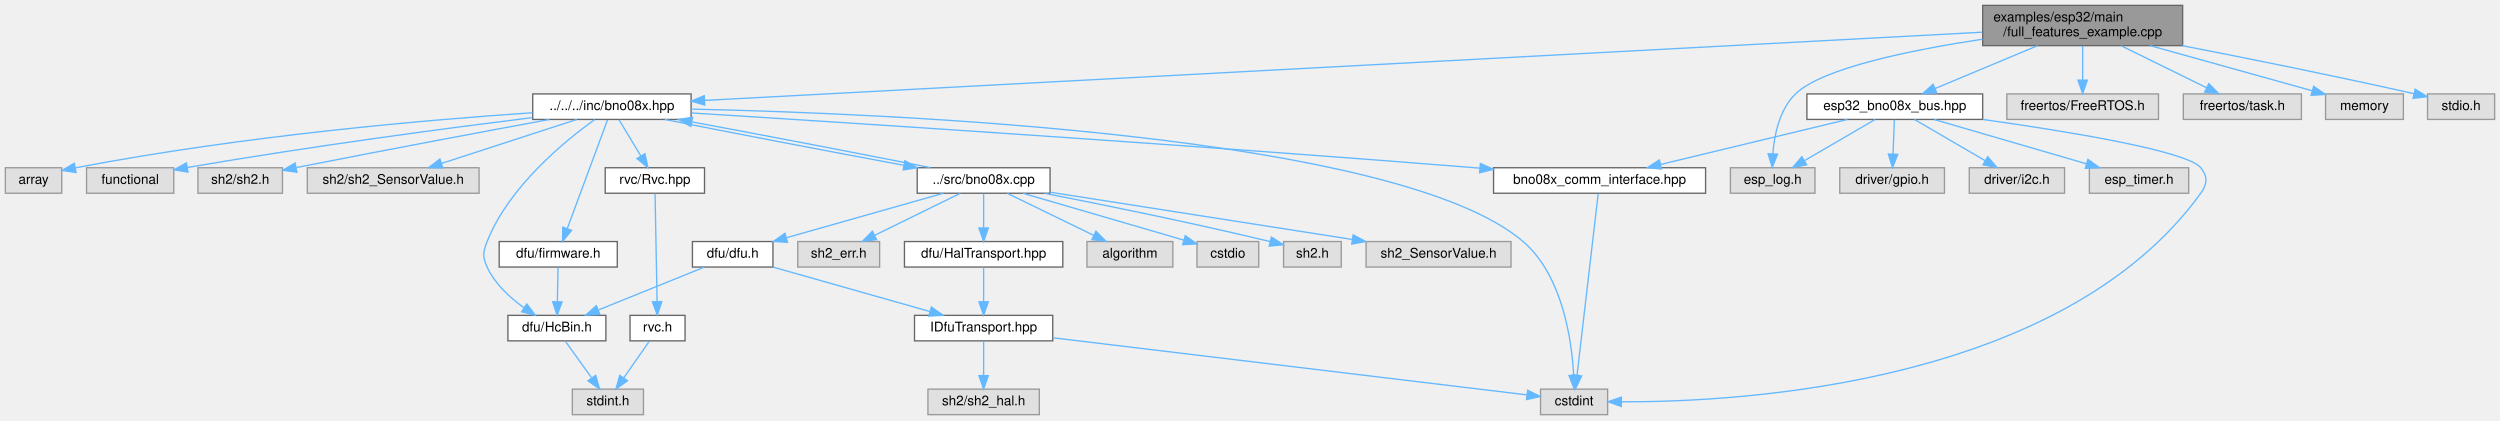
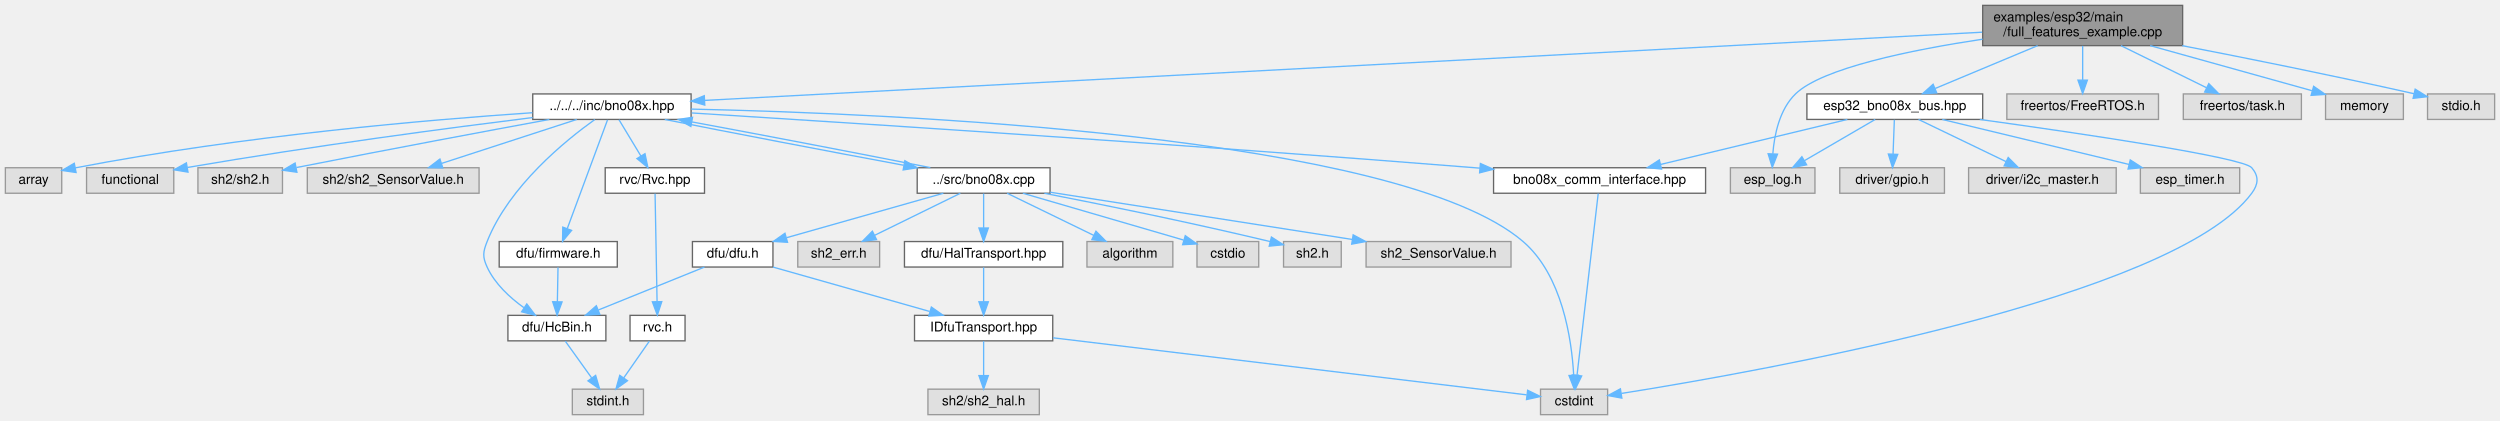
<svg xmlns="http://www.w3.org/2000/svg" xmlns:xlink="http://www.w3.org/1999/xlink" width="1863pt" height="313pt" viewBox="0.00 0.00 1863.00 313.00">
  <g id="graph0" class="graph" transform="scale(1 1) rotate(0) translate(4 309)">
    <g id="Node000001" class="node">
      <g id="a_Node000001">
        <a xlink:title="Comprehensive example demonstrating all BNO08x features.">
          <polygon fill="#999999" stroke="#666666" points="1622.5,-305 1473.5,-305 1473.5,-275 1622.5,-275 1622.5,-305" />
          <text text-anchor="start" x="1481.5" y="-293" font-family="Helvetica,sans-Serif" font-size="10.00">examples/esp32/main</text>
          <text text-anchor="middle" x="1548" y="-282" font-family="Helvetica,sans-Serif" font-size="10.00">/full_features_example.cpp</text>
        </a>
      </g>
    </g>
    <g id="Node000002" class="node">
      <g id="a_Node000002">
        <a xlink:title=" ">
          <polygon fill="#e0e0e0" stroke="#999999" points="1348.5,-184 1285.5,-184 1285.5,-165 1348.5,-165 1348.5,-184" />
          <text text-anchor="middle" x="1317" y="-172" font-family="Helvetica,sans-Serif" font-size="10.00">esp_log.h</text>
        </a>
      </g>
    </g>
    <g id="edge1_Node000001_Node000002" class="edge">
      <g id="a_edge1_Node000001_Node000002">
        <a xlink:title=" ">
          <path fill="none" stroke="#63b8ff" d="M1473.4,-279.8C1419.89,-271.73 1353.87,-258.24 1334,-239 1322.1,-227.47 1318.23,-208.6 1317.11,-194.41" />
          <polygon fill="#63b8ff" stroke="#63b8ff" points="1320.6,-194.13 1316.7,-184.28 1313.6,-194.41 1320.6,-194.13" />
        </a>
      </g>
    </g>
    <g id="Node000003" class="node">
      <g id="a_Node000003">
        <a xlink:title=" ">
          <polygon fill="#e0e0e0" stroke="#999999" points="1604.5,-239 1491.5,-239 1491.5,-220 1604.5,-220 1604.5,-239" />
          <text text-anchor="middle" x="1548" y="-227" font-family="Helvetica,sans-Serif" font-size="10.00">freertos/FreeRTOS.h</text>
        </a>
      </g>
    </g>
    <g id="edge2_Node000001_Node000003" class="edge">
      <g id="a_edge2_Node000001_Node000003">
        <a xlink:title=" ">
          <path fill="none" stroke="#63b8ff" d="M1548,-274.84C1548,-267.21 1548,-257.7 1548,-249.45" />
          <polygon fill="#63b8ff" stroke="#63b8ff" points="1551.5,-249.27 1548,-239.27 1544.5,-249.27 1551.5,-249.27" />
        </a>
      </g>
    </g>
    <g id="Node000004" class="node">
      <g id="a_Node000004">
        <a xlink:title=" ">
          <polygon fill="#e0e0e0" stroke="#999999" points="1711,-239 1623,-239 1623,-220 1711,-220 1711,-239" />
          <text text-anchor="middle" x="1667" y="-227" font-family="Helvetica,sans-Serif" font-size="10.00">freertos/task.h</text>
        </a>
      </g>
    </g>
    <g id="edge3_Node000001_Node000004" class="edge">
      <g id="a_edge3_Node000001_Node000004">
        <a xlink:title=" ">
          <path fill="none" stroke="#63b8ff" d="M1576.5,-274.99C1595.91,-265.45 1621.43,-252.9 1640.42,-243.57" />
          <polygon fill="#63b8ff" stroke="#63b8ff" points="1642,-246.69 1649.43,-239.14 1638.91,-240.41 1642,-246.69" />
        </a>
      </g>
    </g>
    <g id="Node000005" class="node">
      <g id="a_Node000005">
        <a xlink:title=" ">
          <polygon fill="#e0e0e0" stroke="#999999" points="1787,-239 1729,-239 1729,-220 1787,-220 1787,-239" />
          <text text-anchor="middle" x="1758" y="-227" font-family="Helvetica,sans-Serif" font-size="10.00">memory</text>
        </a>
      </g>
    </g>
    <g id="edge4_Node000001_Node000005" class="edge">
      <g id="a_edge4_Node000001_Node000005">
        <a xlink:title=" ">
          <path fill="none" stroke="#63b8ff" d="M1598.3,-274.99C1635.25,-264.7 1684.73,-250.91 1718.78,-241.43" />
          <polygon fill="#63b8ff" stroke="#63b8ff" points="1720.12,-244.69 1728.81,-238.63 1718.24,-237.94 1720.12,-244.69" />
        </a>
      </g>
    </g>
    <g id="Node000006" class="node">
      <g id="a_Node000006">
        <a xlink:title=" ">
          <polygon fill="#e0e0e0" stroke="#999999" points="1855,-239 1805,-239 1805,-220 1855,-220 1855,-239" />
          <text text-anchor="middle" x="1830" y="-227" font-family="Helvetica,sans-Serif" font-size="10.00">stdio.h</text>
        </a>
      </g>
    </g>
    <g id="edge5_Node000001_Node000006" class="edge">
      <g id="a_edge5_Node000001_Node000006">
        <a xlink:title=" ">
          <path fill="none" stroke="#63b8ff" d="M1622.25,-274.96C1669.21,-265.86 1731.41,-253.41 1794.98,-239.15" />
          <polygon fill="#63b8ff" stroke="#63b8ff" points="1795.8,-242.56 1804.78,-236.94 1794.25,-235.73 1795.8,-242.56" />
        </a>
      </g>
    </g>
    <g id="Node000007" class="node">
      <g id="a_Node000007">
        <a xlink:href="bno08x_8hpp.html" target="_top" xlink:title="High level C++ interface for the BNO08x IMU family.">
          <polygon fill="white" stroke="#666666" points="511,-239 393,-239 393,-220 511,-220 511,-239" />
          <text text-anchor="middle" x="452" y="-227" font-family="Helvetica,sans-Serif" font-size="10.00">../../../inc/bno08x.hpp</text>
        </a>
      </g>
    </g>
    <g id="edge6_Node000001_Node000007" class="edge">
      <g id="a_edge6_Node000001_Node000007">
        <a xlink:title=" ">
          <path fill="none" stroke="#63b8ff" d="M1473.1,-285C1270.96,-274.21 716.42,-244.61 521.15,-234.19" />
          <polygon fill="#63b8ff" stroke="#63b8ff" points="521.19,-230.69 511.02,-233.65 520.82,-237.68 521.19,-230.69" />
        </a>
      </g>
    </g>
    <g id="Node000029" class="node">
      <g id="a_Node000029">
        <a xlink:href="esp32__bno08x__bus_8hpp.html" target="_top" xlink:title="ESP32 I2C communication interface implementation for BNO08x driver.">
          <polygon fill="white" stroke="#666666" points="1473.5,-239 1342.5,-239 1342.5,-220 1473.5,-220 1473.5,-239" />
          <text text-anchor="middle" x="1408" y="-227" font-family="Helvetica,sans-Serif" font-size="10.00">esp32_bno08x_bus.hpp</text>
        </a>
      </g>
    </g>
    <g id="edge35_Node000001_Node000029" class="edge">
      <g id="a_edge35_Node000001_Node000029">
        <a xlink:title=" ">
          <path fill="none" stroke="#63b8ff" d="M1514.47,-274.99C1491.21,-265.27 1460.51,-252.44 1438.05,-243.06" />
          <polygon fill="#63b8ff" stroke="#63b8ff" points="1439.25,-239.77 1428.68,-239.14 1436.55,-246.22 1439.25,-239.77" />
        </a>
      </g>
    </g>
    <g id="Node000008" class="node">
      <g id="a_Node000008">
        <a xlink:href="bno08x__comm__interface_8hpp.html" target="_top" xlink:title="CRTP-based communication interface for communicating with the BNO085.">
          <polygon fill="white" stroke="#666666" points="1267,-184 1109,-184 1109,-165 1267,-165 1267,-184" />
          <text text-anchor="middle" x="1188" y="-172" font-family="Helvetica,sans-Serif" font-size="10.00">bno08x_comm_interface.hpp</text>
        </a>
      </g>
    </g>
    <g id="edge7_Node000007_Node000008" class="edge">
      <g id="a_edge7_Node000007_Node000008">
        <a xlink:title=" ">
          <path fill="none" stroke="#63b8ff" d="M511.43,-224.83C624.91,-217.71 880.29,-201.24 1095,-184 1096.27,-183.9 1097.56,-183.79 1098.85,-183.69" />
          <polygon fill="#63b8ff" stroke="#63b8ff" points="1099.19,-187.17 1108.86,-182.85 1098.61,-180.2 1099.19,-187.17" />
        </a>
      </g>
    </g>
    <g id="Node000009" class="node">
      <g id="a_Node000009">
        <a xlink:title=" ">
          <polygon fill="#e0e0e0" stroke="#999999" points="1194,-19 1144,-19 1144,0 1194,0 1194,-19" />
          <text text-anchor="middle" x="1169" y="-7" font-family="Helvetica,sans-Serif" font-size="10.00">cstdint</text>
        </a>
      </g>
    </g>
    <g id="edge17_Node000007_Node000009" class="edge">
      <g id="a_edge17_Node000007_Node000009">
        <a xlink:title=" ">
          <path fill="none" stroke="#63b8ff" d="M511.08,-227.7C658.68,-224.5 1038.35,-208.56 1131,-129 1160.27,-103.87 1167.2,-56.14 1168.71,-29.56" />
          <polygon fill="#63b8ff" stroke="#63b8ff" points="1172.21,-29.42 1169.08,-19.3 1165.22,-29.17 1172.21,-29.42" />
        </a>
      </g>
    </g>
    <g id="Node000010" class="node">
      <g id="a_Node000010">
        <a xlink:href="HcBin_8h.html" target="_top" xlink:title="API Definition for HcBin objects (Hillcrest Binary Files).">
          <polygon fill="white" stroke="#666666" points="447.5,-74 374.5,-74 374.5,-55 447.5,-55 447.5,-74" />
          <text text-anchor="middle" x="411" y="-62" font-family="Helvetica,sans-Serif" font-size="10.00">dfu/HcBin.h</text>
        </a>
      </g>
    </g>
    <g id="edge9_Node000007_Node000010" class="edge">
      <g id="a_edge9_Node000007_Node000010">
        <a xlink:title=" ">
          <path fill="none" stroke="#63b8ff" d="M439.25,-219.92C417.82,-204.63 375.32,-170.35 359,-129 355.9,-121.14 355.47,-117.67 359,-110 364.75,-97.52 375.91,-87.24 386.42,-79.71" />
          <polygon fill="#63b8ff" stroke="#63b8ff" points="388.57,-82.49 394.97,-74.05 384.7,-76.65 388.57,-82.49" />
        </a>
      </g>
    </g>
    <g id="Node000012" class="node">
      <g id="a_Node000012">
        <a xlink:href="firmware_8h.html" target="_top" xlink:title=" ">
          <polygon fill="white" stroke="#666666" points="456,-129 368,-129 368,-110 456,-110 456,-129" />
          <text text-anchor="middle" x="412" y="-117" font-family="Helvetica,sans-Serif" font-size="10.00">dfu/firmware.h</text>
        </a>
      </g>
    </g>
    <g id="edge11_Node000007_Node000012" class="edge">
      <g id="a_edge11_Node000007_Node000012">
        <a xlink:title=" ">
          <path fill="none" stroke="#63b8ff" d="M448.73,-219.66C442.19,-202.01 427.4,-162.09 418.72,-138.64" />
          <polygon fill="#63b8ff" stroke="#63b8ff" points="421.96,-137.32 415.21,-129.16 415.4,-139.75 421.96,-137.32" />
        </a>
      </g>
    </g>
    <g id="Node000013" class="node">
      <g id="a_Node000013">
        <a xlink:href="Rvc_8hpp.html" target="_top" xlink:title=" ">
          <polygon fill="white" stroke="#666666" points="521,-184 447,-184 447,-165 521,-165 521,-184" />
          <text text-anchor="middle" x="484" y="-172" font-family="Helvetica,sans-Serif" font-size="10.00">rvc/Rvc.hpp</text>
        </a>
      </g>
    </g>
    <g id="edge13_Node000007_Node000013" class="edge">
      <g id="a_edge13_Node000007_Node000013">
        <a xlink:title=" ">
          <path fill="none" stroke="#63b8ff" d="M457.28,-219.75C461.71,-212.42 468.16,-201.73 473.62,-192.7" />
          <polygon fill="#63b8ff" stroke="#63b8ff" points="476.64,-194.46 478.81,-184.09 470.65,-190.84 476.64,-194.46" />
        </a>
      </g>
    </g>
    <g id="Node000015" class="node">
      <g id="a_Node000015">
        <a xlink:title=" ">
          <polygon fill="#e0e0e0" stroke="#999999" points="42,-184 0,-184 0,-165 42,-165 42,-184" />
          <text text-anchor="middle" x="21" y="-172" font-family="Helvetica,sans-Serif" font-size="10.00">array</text>
        </a>
      </g>
    </g>
    <g id="edge16_Node000007_Node000015" class="edge">
      <g id="a_edge16_Node000007_Node000015">
        <a xlink:title=" ">
          <path fill="none" stroke="#63b8ff" d="M392.76,-225C316.1,-219.8 178.34,-208.13 52.05,-183.9" />
          <polygon fill="#63b8ff" stroke="#63b8ff" points="52.69,-180.45 42.2,-181.98 51.35,-187.32 52.69,-180.45" />
        </a>
      </g>
    </g>
    <g id="Node000016" class="node">
      <g id="a_Node000016">
        <a xlink:title=" ">
          <polygon fill="#e0e0e0" stroke="#999999" points="125.5,-184 60.5,-184 60.5,-165 125.5,-165 125.5,-184" />
          <text text-anchor="middle" x="93" y="-172" font-family="Helvetica,sans-Serif" font-size="10.00">functional</text>
        </a>
      </g>
    </g>
    <g id="edge18_Node000007_Node000016" class="edge">
      <g id="a_edge18_Node000007_Node000016">
        <a xlink:title=" ">
          <path fill="none" stroke="#63b8ff" d="M392.92,-221.41C331.12,-213.72 231.07,-200.54 135.74,-184.21" />
          <polygon fill="#63b8ff" stroke="#63b8ff" points="136.09,-180.72 125.64,-182.47 134.9,-187.62 136.09,-180.72" />
        </a>
      </g>
    </g>
    <g id="Node000017" class="node">
      <g id="a_Node000017">
        <a xlink:title=" ">
          <polygon fill="#e0e0e0" stroke="#999999" points="206.5,-184 143.5,-184 143.5,-165 206.5,-165 206.5,-184" />
          <text text-anchor="middle" x="175" y="-172" font-family="Helvetica,sans-Serif" font-size="10.00">sh2/sh2.h</text>
        </a>
      </g>
    </g>
    <g id="edge19_Node000007_Node000017" class="edge">
      <g id="a_edge19_Node000007_Node000017">
        <a xlink:title=" ">
          <path fill="none" stroke="#63b8ff" d="M405.38,-219.97C359.88,-211.58 288.43,-198.26 216.87,-184.14" />
          <polygon fill="#63b8ff" stroke="#63b8ff" points="217.26,-180.65 206.77,-182.15 215.9,-187.52 217.26,-180.65" />
        </a>
      </g>
    </g>
    <g id="Node000018" class="node">
      <g id="a_Node000018">
        <a xlink:title=" ">
          <polygon fill="#e0e0e0" stroke="#999999" points="353,-184 225,-184 225,-165 353,-165 353,-184" />
          <text text-anchor="middle" x="289" y="-172" font-family="Helvetica,sans-Serif" font-size="10.00">sh2/sh2_SensorValue.h</text>
        </a>
      </g>
    </g>
    <g id="edge20_Node000007_Node000018" class="edge">
      <g id="a_edge20_Node000007_Node000018">
        <a xlink:title=" ">
          <path fill="none" stroke="#63b8ff" d="M425.81,-219.98C398.56,-211.13 355.7,-197.19 325.22,-187.28" />
          <polygon fill="#63b8ff" stroke="#63b8ff" points="325.99,-183.85 315.39,-184.08 323.82,-190.5 325.99,-183.85" />
        </a>
      </g>
    </g>
    <g id="Node000019" class="node">
      <g id="a_Node000019">
        <a xlink:href="bno08x_8cpp.html" target="_top" xlink:title="Template implementation of the BNO08x C++ driver.">
          <polygon fill="white" stroke="#666666" points="778.5,-184 679.5,-184 679.5,-165 778.5,-165 778.5,-184" />
          <text text-anchor="middle" x="729" y="-172" font-family="Helvetica,sans-Serif" font-size="10.00">../src/bno08x.cpp</text>
        </a>
      </g>
    </g>
    <g id="edge21_Node000007_Node000019" class="edge">
      <g id="a_edge21_Node000007_Node000019">
        <a xlink:title=" ">
          <path fill="none" stroke="#63b8ff" d="M491.39,-219.98C537.9,-210.69 615.53,-195.82 669.39,-185.86" />
          <polygon fill="#63b8ff" stroke="#63b8ff" points="670.3,-189.25 679.5,-183.99 669.03,-182.36 670.3,-189.25" />
        </a>
      </g>
    </g>
    <g id="edge8_Node000008_Node000009" class="edge">
      <g id="a_edge8_Node000008_Node000009">
        <a xlink:title=" ">
          <path fill="none" stroke="#63b8ff" d="M1186.98,-164.74C1184.01,-139.31 1175.36,-65.08 1171.24,-29.69" />
          <polygon fill="#63b8ff" stroke="#63b8ff" points="1174.66,-28.83 1170.03,-19.31 1167.71,-29.64 1174.66,-28.83" />
        </a>
      </g>
    </g>
    <g id="Node000011" class="node">
      <g id="a_Node000011">
        <a xlink:title=" ">
          <polygon fill="#e0e0e0" stroke="#999999" points="475.5,-19 422.5,-19 422.5,0 475.5,0 475.5,-19" />
          <text text-anchor="middle" x="449" y="-7" font-family="Helvetica,sans-Serif" font-size="10.00">stdint.h</text>
        </a>
      </g>
    </g>
    <g id="edge10_Node000010_Node000011" class="edge">
      <g id="a_edge10_Node000010_Node000011">
        <a xlink:title=" ">
          <path fill="none" stroke="#63b8ff" d="M417.27,-54.75C422.59,-47.34 430.36,-36.5 436.88,-27.41" />
          <polygon fill="#63b8ff" stroke="#63b8ff" points="439.86,-29.26 442.84,-19.09 434.17,-25.18 439.86,-29.26" />
        </a>
      </g>
    </g>
    <g id="edge12_Node000012_Node000010" class="edge">
      <g id="a_edge12_Node000012_Node000010">
        <a xlink:title=" ">
          <path fill="none" stroke="#63b8ff" d="M411.83,-109.75C411.7,-102.8 411.52,-92.85 411.35,-84.13" />
          <polygon fill="#63b8ff" stroke="#63b8ff" points="414.85,-84.02 411.16,-74.09 407.85,-84.15 414.85,-84.02" />
        </a>
      </g>
    </g>
    <g id="Node000014" class="node">
      <g id="a_Node000014">
        <a xlink:href="rvc_8h.html" target="_top" xlink:title=" ">
          <polygon fill="white" stroke="#666666" points="506.5,-74 465.5,-74 465.5,-55 506.5,-55 506.5,-74" />
          <text text-anchor="middle" x="486" y="-62" font-family="Helvetica,sans-Serif" font-size="10.00">rvc.h</text>
        </a>
      </g>
    </g>
    <g id="edge14_Node000013_Node000014" class="edge">
      <g id="a_edge14_Node000013_Node000014">
        <a xlink:title=" ">
          <path fill="none" stroke="#63b8ff" d="M484.16,-164.66C484.49,-147.17 485.22,-107.8 485.65,-84.27" />
          <polygon fill="#63b8ff" stroke="#63b8ff" points="489.15,-84.22 485.84,-74.16 482.16,-84.09 489.15,-84.22" />
        </a>
      </g>
    </g>
    <g id="edge15_Node000014_Node000011" class="edge">
      <g id="a_edge15_Node000014_Node000011">
        <a xlink:title=" ">
          <path fill="none" stroke="#63b8ff" d="M479.89,-54.75C474.72,-47.34 467.15,-36.5 460.81,-27.41" />
          <polygon fill="#63b8ff" stroke="#63b8ff" points="463.59,-25.29 455,-19.09 457.85,-29.29 463.59,-25.29" />
        </a>
      </g>
    </g>
    <g id="edge22_Node000019_Node000007" class="edge">
      <g id="a_edge22_Node000019_Node000007">
        <a xlink:title=" ">
          <path fill="none" stroke="#63b8ff" d="M689.28,-184.08C642.75,-193.37 565.43,-208.19 511.7,-218.13" />
          <polygon fill="#63b8ff" stroke="#63b8ff" points="510.82,-214.73 501.62,-219.98 512.09,-221.61 510.82,-214.73" />
        </a>
      </g>
    </g>
    <g id="Node000020" class="node">
      <g id="a_Node000020">
        <a xlink:title=" ">
          <polygon fill="#e0e0e0" stroke="#999999" points="870,-129 806,-129 806,-110 870,-110 870,-129" />
          <text text-anchor="middle" x="838" y="-117" font-family="Helvetica,sans-Serif" font-size="10.00">algorithm</text>
        </a>
      </g>
    </g>
    <g id="edge23_Node000019_Node000020" class="edge">
      <g id="a_edge23_Node000019_Node000020">
        <a xlink:title=" ">
          <path fill="none" stroke="#63b8ff" d="M746.51,-164.98C763.97,-156.5 791.01,-143.35 811.17,-133.54" />
          <polygon fill="#63b8ff" stroke="#63b8ff" points="812.71,-136.69 820.17,-129.17 809.64,-130.4 812.71,-136.69" />
        </a>
      </g>
    </g>
    <g id="Node000021" class="node">
      <g id="a_Node000021">
        <a xlink:title=" ">
          <polygon fill="#e0e0e0" stroke="#999999" points="934,-129 888,-129 888,-110 934,-110 934,-129" />
          <text text-anchor="middle" x="911" y="-117" font-family="Helvetica,sans-Serif" font-size="10.00">cstdio</text>
        </a>
      </g>
    </g>
    <g id="edge24_Node000019_Node000021" class="edge">
      <g id="a_edge24_Node000019_Node000021">
        <a xlink:title=" ">
          <path fill="none" stroke="#63b8ff" d="M758.24,-164.98C790.93,-155.46 843.76,-140.08 877.93,-130.13" />
          <polygon fill="#63b8ff" stroke="#63b8ff" points="879.27,-133.39 887.89,-127.23 877.31,-126.66 879.27,-133.39" />
        </a>
      </g>
    </g>
    <g id="Node000022" class="node">
      <g id="a_Node000022">
        <a xlink:title=" ">
          <polygon fill="#e0e0e0" stroke="#999999" points="995.5,-129 952.5,-129 952.5,-110 995.5,-110 995.5,-129" />
          <text text-anchor="middle" x="974" y="-117" font-family="Helvetica,sans-Serif" font-size="10.00">sh2.h</text>
        </a>
      </g>
    </g>
    <g id="edge25_Node000019_Node000022" class="edge">
      <g id="a_edge25_Node000019_Node000022">
        <a xlink:title=" ">
          <path fill="none" stroke="#63b8ff" d="M774.27,-164.94C815.59,-156.94 878.56,-144.26 942.51,-128.99" />
          <polygon fill="#63b8ff" stroke="#63b8ff" points="943.46,-132.36 952.36,-126.62 941.82,-125.56 943.46,-132.36" />
        </a>
      </g>
    </g>
    <g id="Node000023" class="node">
      <g id="a_Node000023">
        <a xlink:title=" ">
          <polygon fill="#e0e0e0" stroke="#999999" points="1122,-129 1014,-129 1014,-110 1122,-110 1122,-129" />
          <text text-anchor="middle" x="1068" y="-117" font-family="Helvetica,sans-Serif" font-size="10.00">sh2_SensorValue.h</text>
        </a>
      </g>
    </g>
    <g id="edge26_Node000019_Node000023" class="edge">
      <g id="a_edge26_Node000019_Node000023">
        <a xlink:title=" ">
          <path fill="none" stroke="#63b8ff" d="M778.66,-165.74C838.18,-156.43 938.09,-140.81 1003.52,-130.58" />
          <polygon fill="#63b8ff" stroke="#63b8ff" points="1004.38,-133.99 1013.72,-128.99 1003.3,-127.07 1004.38,-133.99" />
        </a>
      </g>
    </g>
    <g id="Node000024" class="node">
      <g id="a_Node000024">
        <a xlink:title=" ">
          <polygon fill="#e0e0e0" stroke="#999999" points="651.5,-129 590.5,-129 590.5,-110 651.5,-110 651.5,-129" />
          <text text-anchor="middle" x="621" y="-117" font-family="Helvetica,sans-Serif" font-size="10.00">sh2_err.h</text>
        </a>
      </g>
    </g>
    <g id="edge27_Node000019_Node000024" class="edge">
      <g id="a_edge27_Node000019_Node000024">
        <a xlink:title=" ">
          <path fill="none" stroke="#63b8ff" d="M711.65,-164.98C694.43,-156.54 667.8,-143.47 647.85,-133.68" />
          <polygon fill="#63b8ff" stroke="#63b8ff" points="649.19,-130.43 638.67,-129.17 646.1,-136.72 649.19,-130.43" />
        </a>
      </g>
    </g>
    <g id="Node000025" class="node">
      <g id="a_Node000025">
        <a xlink:href="HalTransport_8hpp.html" target="_top" xlink:title=" ">
          <polygon fill="white" stroke="#666666" points="788,-129 670,-129 670,-110 788,-110 788,-129" />
          <text text-anchor="middle" x="729" y="-117" font-family="Helvetica,sans-Serif" font-size="10.00">dfu/HalTransport.hpp</text>
        </a>
      </g>
    </g>
    <g id="edge28_Node000019_Node000025" class="edge">
      <g id="a_edge28_Node000019_Node000025">
        <a xlink:title=" ">
          <path fill="none" stroke="#63b8ff" d="M729,-164.75C729,-157.8 729,-147.85 729,-139.13" />
          <polygon fill="#63b8ff" stroke="#63b8ff" points="732.5,-139.09 729,-129.09 725.5,-139.09 732.5,-139.09" />
        </a>
      </g>
    </g>
    <g id="Node000028" class="node">
      <g id="a_Node000028">
        <a xlink:href="dfu_8h.html" target="_top" xlink:title=" ">
          <polygon fill="white" stroke="#666666" points="572,-129 512,-129 512,-110 572,-110 572,-129" />
          <text text-anchor="middle" x="542" y="-117" font-family="Helvetica,sans-Serif" font-size="10.00">dfu/dfu.h</text>
        </a>
      </g>
    </g>
    <g id="edge32_Node000019_Node000028" class="edge">
      <g id="a_edge32_Node000019_Node000028">
        <a xlink:title=" ">
          <path fill="none" stroke="#63b8ff" d="M698.96,-164.98C667.29,-156.01 617.23,-141.82 582.19,-131.89" />
          <polygon fill="#63b8ff" stroke="#63b8ff" points="582.86,-128.44 572.28,-129.08 580.95,-135.18 582.86,-128.44" />
        </a>
      </g>
    </g>
    <g id="Node000026" class="node">
      <g id="a_Node000026">
        <a xlink:href="IDfuTransport_8hpp.html" target="_top" xlink:title=" ">
          <polygon fill="white" stroke="#666666" points="780.5,-74 677.5,-74 677.5,-55 780.5,-55 780.5,-74" />
          <text text-anchor="middle" x="729" y="-62" font-family="Helvetica,sans-Serif" font-size="10.00">IDfuTransport.hpp</text>
        </a>
      </g>
    </g>
    <g id="edge29_Node000025_Node000026" class="edge">
      <g id="a_edge29_Node000025_Node000026">
        <a xlink:title=" ">
          <path fill="none" stroke="#63b8ff" d="M729,-109.75C729,-102.8 729,-92.85 729,-84.13" />
          <polygon fill="#63b8ff" stroke="#63b8ff" points="732.5,-84.09 729,-74.09 725.5,-84.09 732.5,-84.09" />
        </a>
      </g>
    </g>
    <g id="edge30_Node000026_Node000009" class="edge">
      <g id="a_edge30_Node000026_Node000009">
        <a xlink:title=" ">
          <path fill="none" stroke="#63b8ff" d="M780.77,-57.26C871.35,-46.35 1056.32,-24.07 1133.71,-14.75" />
          <polygon fill="#63b8ff" stroke="#63b8ff" points="1134.39,-18.19 1143.9,-13.52 1133.55,-11.24 1134.39,-18.19" />
        </a>
      </g>
    </g>
    <g id="Node000027" class="node">
      <g id="a_Node000027">
        <a xlink:title=" ">
          <polygon fill="#e0e0e0" stroke="#999999" points="770.5,-19 687.5,-19 687.5,0 770.5,0 770.5,-19" />
          <text text-anchor="middle" x="729" y="-7" font-family="Helvetica,sans-Serif" font-size="10.00">sh2/sh2_hal.h</text>
        </a>
      </g>
    </g>
    <g id="edge31_Node000026_Node000027" class="edge">
      <g id="a_edge31_Node000026_Node000027">
        <a xlink:title=" ">
          <path fill="none" stroke="#63b8ff" d="M729,-54.75C729,-47.8 729,-37.85 729,-29.13" />
          <polygon fill="#63b8ff" stroke="#63b8ff" points="732.5,-29.09 729,-19.09 725.5,-29.09 732.5,-29.09" />
        </a>
      </g>
    </g>
    <g id="edge33_Node000028_Node000010" class="edge">
      <g id="a_edge33_Node000028_Node000010">
        <a xlink:title=" ">
          <path fill="none" stroke="#63b8ff" d="M520.95,-109.98C499.59,-101.34 466.3,-87.87 441.94,-78.02" />
          <polygon fill="#63b8ff" stroke="#63b8ff" points="443.01,-74.68 432.43,-74.17 440.39,-81.17 443.01,-74.68" />
        </a>
      </g>
    </g>
    <g id="edge34_Node000028_Node000026" class="edge">
      <g id="a_edge34_Node000028_Node000026">
        <a xlink:title=" ">
          <path fill="none" stroke="#63b8ff" d="M572.04,-109.98C603.71,-101.01 653.77,-86.82 688.81,-76.89" />
          <polygon fill="#63b8ff" stroke="#63b8ff" points="690.05,-80.18 698.72,-74.08 688.14,-73.44 690.05,-80.18" />
        </a>
      </g>
    </g>
    <g id="edge39_Node000029_Node000002" class="edge">
      <g id="a_edge39_Node000029_Node000002">
        <a xlink:title=" ">
          <path fill="none" stroke="#63b8ff" d="M1393.38,-219.98C1379.14,-211.69 1357.25,-198.94 1340.55,-189.22" />
          <polygon fill="#63b8ff" stroke="#63b8ff" points="1342.29,-186.18 1331.89,-184.17 1338.77,-192.23 1342.29,-186.18" />
        </a>
      </g>
    </g>
    <g id="edge36_Node000029_Node000008" class="edge">
      <g id="a_edge36_Node000029_Node000008">
        <a xlink:title=" ">
          <path fill="none" stroke="#63b8ff" d="M1372.65,-219.98C1334.84,-210.87 1274.74,-196.4 1233.43,-186.45" />
          <polygon fill="#63b8ff" stroke="#63b8ff" points="1234.17,-183.02 1223.62,-184.08 1232.53,-189.83 1234.17,-183.02" />
        </a>
      </g>
    </g>
    <g id="edge41_Node000029_Node000009" class="edge">
      <g id="a_edge41_Node000029_Node000009">
        <a xlink:title=" ">
-           <path fill="none" stroke="#63b8ff" d="M1473.74,-219.96C1537.34,-211.03 1625.63,-196.59 1636,-184 1641.37,-177.48 1640.95,-171.84 1636,-165 1533.28,-22.82 1294.76,-9.33 1204.48,-9.56" />
-           <polygon fill="#63b8ff" stroke="#63b8ff" points="1204.2,-6.06 1194.23,-9.65 1204.26,-13.06 1204.2,-6.06" />
+           <path fill="none" stroke="#63b8ff" d="M1471.36,-219.98C1547.94,-209.38 1667.45,-191.74 1674,-184 1679.46,-177.56 1679.02,-171.79 1674,-165 1616.34,-87.06 1309.3,-32.45 1204.27,-15.82" />
+           <polygon fill="#63b8ff" stroke="#63b8ff" points="1204.6,-12.33 1194.18,-14.24 1203.52,-19.25 1204.6,-12.33" />
        </a>
      </g>
    </g>
    <g id="Node000030" class="node">
      <g id="a_Node000030">
        <a xlink:title=" ">
          <polygon fill="#e0e0e0" stroke="#999999" points="1445,-184 1367,-184 1367,-165 1445,-165 1445,-184" />
          <text text-anchor="middle" x="1406" y="-172" font-family="Helvetica,sans-Serif" font-size="10.00">driver/gpio.h</text>
        </a>
      </g>
    </g>
    <g id="edge37_Node000029_Node000030" class="edge">
      <g id="a_edge37_Node000029_Node000030">
        <a xlink:title=" ">
          <path fill="none" stroke="#63b8ff" d="M1407.67,-219.75C1407.41,-212.8 1407.03,-202.85 1406.7,-194.13" />
          <polygon fill="#63b8ff" stroke="#63b8ff" points="1410.2,-193.95 1406.32,-184.09 1403.2,-194.21 1410.2,-193.95" />
        </a>
      </g>
    </g>
    <g id="Node000031" class="node">
      <g id="a_Node000031">
        <a xlink:title=" ">
-           <polygon fill="#e0e0e0" stroke="#999999" points="1534.5,-184 1463.5,-184 1463.5,-165 1534.5,-165 1534.5,-184" />
-           <text text-anchor="middle" x="1499" y="-172" font-family="Helvetica,sans-Serif" font-size="10.00">driver/i2c.h</text>
+           <polygon fill="#e0e0e0" stroke="#999999" points="1573,-184 1463,-184 1463,-165 1573,-165 1573,-184" />
+           <text text-anchor="middle" x="1518" y="-172" font-family="Helvetica,sans-Serif" font-size="10.00">driver/i2c_master.h</text>
        </a>
      </g>
    </g>
    <g id="edge38_Node000029_Node000031" class="edge">
      <g id="a_edge38_Node000029_Node000031">
        <a xlink:title=" ">
-           <path fill="none" stroke="#63b8ff" d="M1422.62,-219.98C1436.86,-211.69 1458.75,-198.94 1475.45,-189.22" />
-           <polygon fill="#63b8ff" stroke="#63b8ff" points="1477.23,-192.23 1484.11,-184.17 1473.71,-186.18 1477.23,-192.23" />
+           <path fill="none" stroke="#63b8ff" d="M1425.67,-219.98C1443.29,-211.5 1470.58,-198.35 1490.93,-188.54" />
+           <polygon fill="#63b8ff" stroke="#63b8ff" points="1492.52,-191.66 1500.01,-184.17 1489.48,-185.36 1492.52,-191.66" />
        </a>
      </g>
    </g>
    <g id="Node000032" class="node">
      <g id="a_Node000032">
        <a xlink:title=" ">
-           <polygon fill="#e0e0e0" stroke="#999999" points="1627,-184 1553,-184 1553,-165 1627,-165 1627,-184" />
-           <text text-anchor="middle" x="1590" y="-172" font-family="Helvetica,sans-Serif" font-size="10.00">esp_timer.h</text>
+           <polygon fill="#e0e0e0" stroke="#999999" points="1665,-184 1591,-184 1591,-165 1665,-165 1665,-184" />
+           <text text-anchor="middle" x="1628" y="-172" font-family="Helvetica,sans-Serif" font-size="10.00">esp_timer.h</text>
        </a>
      </g>
    </g>
    <g id="edge40_Node000029_Node000032" class="edge">
      <g id="a_edge40_Node000029_Node000032">
        <a xlink:title=" ">
-           <path fill="none" stroke="#63b8ff" d="M1437.24,-219.98C1468.06,-211.01 1516.78,-196.82 1550.89,-186.89" />
-           <polygon fill="#63b8ff" stroke="#63b8ff" points="1551.91,-190.24 1560.53,-184.08 1549.95,-183.52 1551.91,-190.24" />
+           <path fill="none" stroke="#63b8ff" d="M1443.35,-219.98C1481.16,-210.87 1541.26,-196.4 1582.57,-186.45" />
+           <polygon fill="#63b8ff" stroke="#63b8ff" points="1583.47,-189.83 1592.38,-184.08 1581.83,-183.02 1583.47,-189.83" />
        </a>
      </g>
    </g>
  </g>
</svg>
